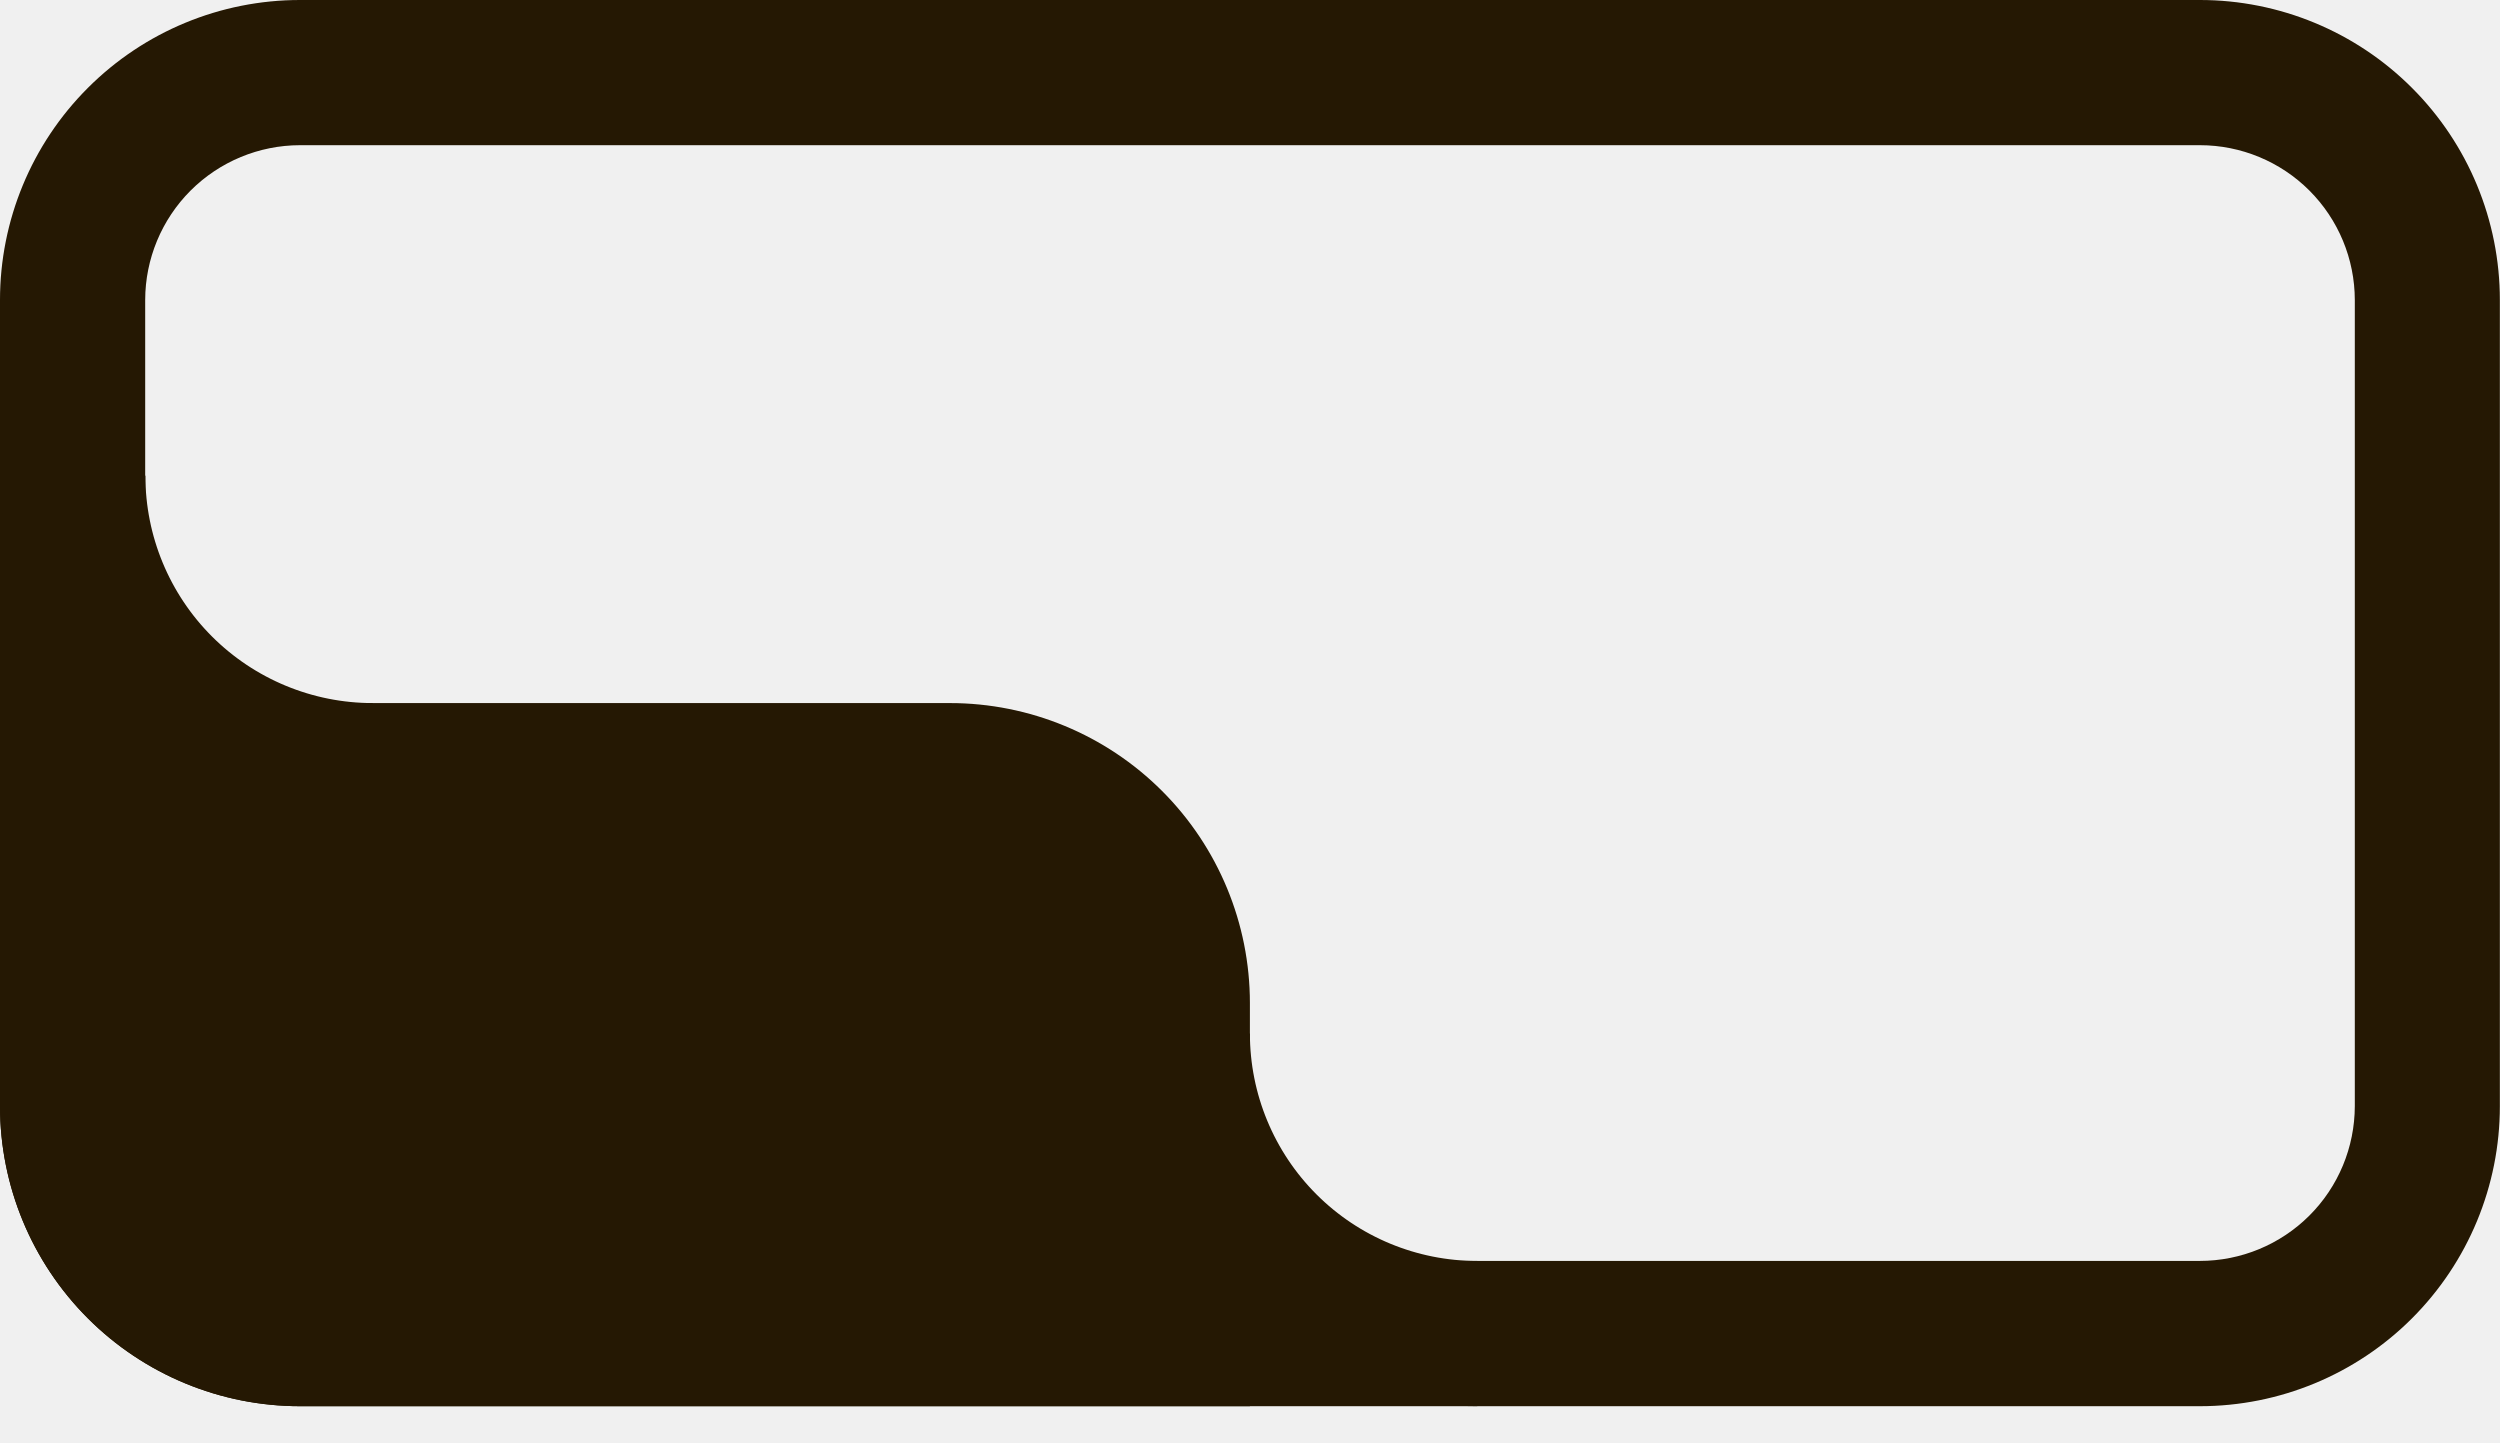
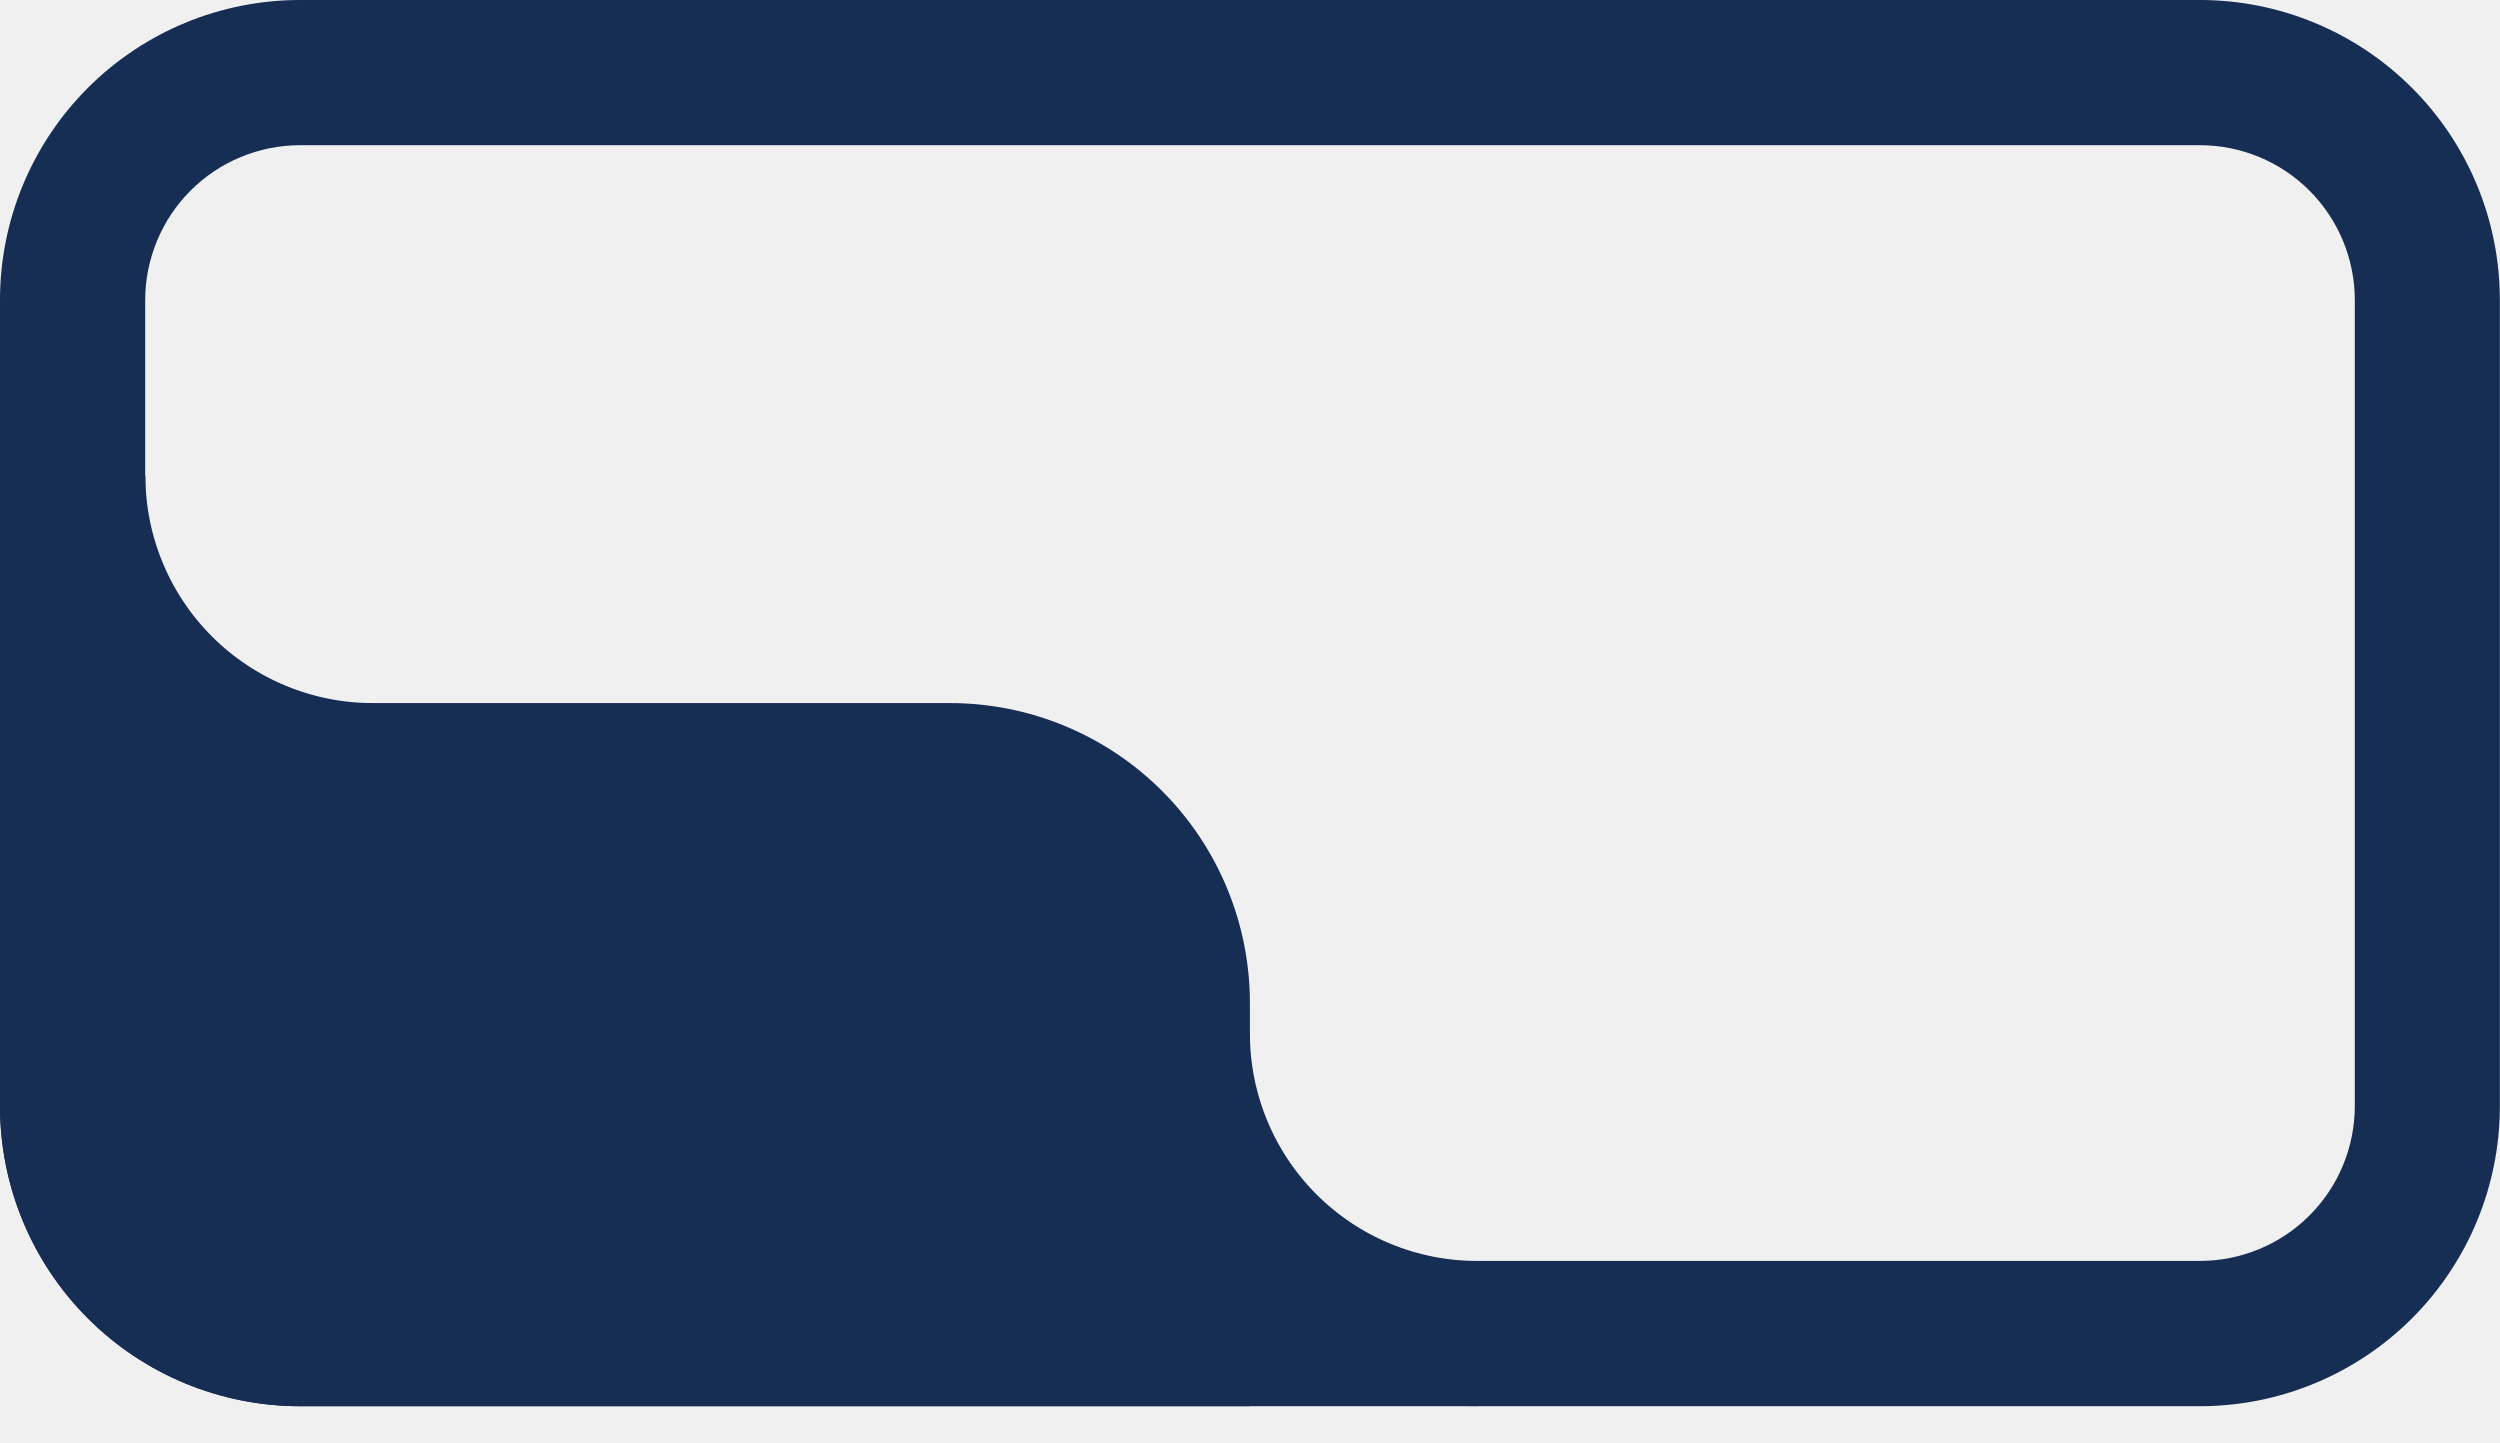
<svg xmlns="http://www.w3.org/2000/svg" width="52" height="30" viewBox="0 0 52 30" fill="none">
  <g clip-path="url(#clip0)">
-     <path d="M45.757 3.02C46.611 3.02 47.431 3.359 48.035 3.963C48.639 4.567 48.979 5.386 48.98 6.24V23.009C48.978 23.863 48.639 24.682 48.034 25.285C47.43 25.888 46.611 26.227 45.757 26.227H6.24C5.386 26.227 4.568 25.887 3.965 25.284C3.361 24.681 3.021 23.863 3.02 23.009V6.24C3.021 5.386 3.361 4.568 3.964 3.964C4.568 3.361 5.386 3.021 6.24 3.02H45.757ZM45.757 0H6.24C4.585 0 2.998 0.657 1.828 1.828C0.657 2.998 0 4.585 0 6.24L0 23.009C0 24.664 0.657 26.251 1.828 27.422C2.998 28.592 4.585 29.249 6.24 29.249H45.757C47.412 29.249 48.999 28.592 50.169 27.422C51.34 26.251 51.997 24.664 51.997 23.009V6.24C51.997 4.585 51.34 2.998 50.169 1.828C48.999 0.657 47.412 0 45.757 0V0Z" fill="#251803" />
-     <path d="M30.727 27.738C29.072 27.738 27.485 27.081 26.315 25.911C25.145 24.741 24.488 23.153 24.488 21.498" stroke="#251803" stroke-width="3.02" stroke-miterlimit="10" />
-     <path d="M6.24 27.615C5.018 27.615 3.847 27.13 2.983 26.266C2.119 25.402 1.634 24.231 1.634 23.009V16.259H19.759C20.98 16.259 22.152 16.744 23.015 17.608C23.879 18.471 24.364 19.643 24.364 20.864V27.615H6.24Z" fill="#251803" />
-     <path d="M19.759 17.893C20.547 17.893 21.303 18.206 21.86 18.763C22.417 19.32 22.73 20.076 22.73 20.864V25.981H6.24C5.452 25.981 4.696 25.668 4.139 25.11C3.581 24.553 3.268 23.797 3.268 23.009V17.893H19.759ZM19.759 14.624H0V23.009C0 24.664 0.657 26.251 1.828 27.422C2.998 28.592 4.585 29.249 6.24 29.249H25.998V20.864C25.998 19.209 25.341 17.622 24.171 16.452C23.001 15.282 21.414 14.624 19.759 14.624Z" fill="#251803" />
-     <path d="M7.753 16.134C6.099 16.134 4.512 15.476 3.341 14.306C2.171 13.136 1.514 11.549 1.514 9.894" stroke="#251803" stroke-width="3.02" stroke-miterlimit="10" />
+     <path d="M45.757 3.02C46.611 3.02 47.431 3.359 48.035 3.963C48.639 4.567 48.979 5.386 48.98 6.24V23.009C48.978 23.863 48.639 24.682 48.034 25.285C47.43 25.888 46.611 26.227 45.757 26.227H6.24C5.386 26.227 4.568 25.887 3.965 25.284C3.361 24.681 3.021 23.863 3.02 23.009V6.24C3.021 5.386 3.361 4.568 3.964 3.964C4.568 3.361 5.386 3.021 6.24 3.02H45.757ZM45.757 0H6.24C4.585 0 2.998 0.657 1.828 1.828C0.657 2.998 0 4.585 0 6.24L0 23.009C0 24.664 0.657 26.251 1.828 27.422C2.998 28.592 4.585 29.249 6.24 29.249H45.757C47.412 29.249 48.999 28.592 50.169 27.422C51.34 26.251 51.997 24.664 51.997 23.009V6.24C51.997 4.585 51.34 2.998 50.169 1.828C48.999 0.657 47.412 0 45.757 0V0Z" fill="#162D54" />
+     <path d="M30.727 27.738C29.072 27.738 27.485 27.081 26.315 25.911C25.145 24.741 24.488 23.153 24.488 21.498" stroke="#162D54" stroke-width="3.02" stroke-miterlimit="10" />
+     <path d="M6.24 27.615C5.018 27.615 3.847 27.13 2.983 26.266C2.119 25.402 1.634 24.231 1.634 23.009V16.259H19.759C20.98 16.259 22.152 16.744 23.015 17.608C23.879 18.471 24.364 19.643 24.364 20.864V27.615H6.24Z" fill="#162D54" />
+     <path d="M19.759 17.893C20.547 17.893 21.303 18.206 21.86 18.763C22.417 19.32 22.73 20.076 22.73 20.864V25.981H6.24C5.452 25.981 4.696 25.668 4.139 25.11C3.581 24.553 3.268 23.797 3.268 23.009V17.893H19.759ZM19.759 14.624H0V23.009C0 24.664 0.657 26.251 1.828 27.422C2.998 28.592 4.585 29.249 6.24 29.249H25.998V20.864C25.998 19.209 25.341 17.622 24.171 16.452C23.001 15.282 21.414 14.624 19.759 14.624Z" fill="#162D54" />
+     <path d="M7.753 16.134C6.099 16.134 4.512 15.476 3.341 14.306C2.171 13.136 1.514 11.549 1.514 9.894" stroke="#162D54" stroke-width="3.02" stroke-miterlimit="10" />
  </g>
  <defs>
    <clipPath id="clip0">
      <rect width="52" height="29.249" fill="white" />
    </clipPath>
  </defs>
</svg>
